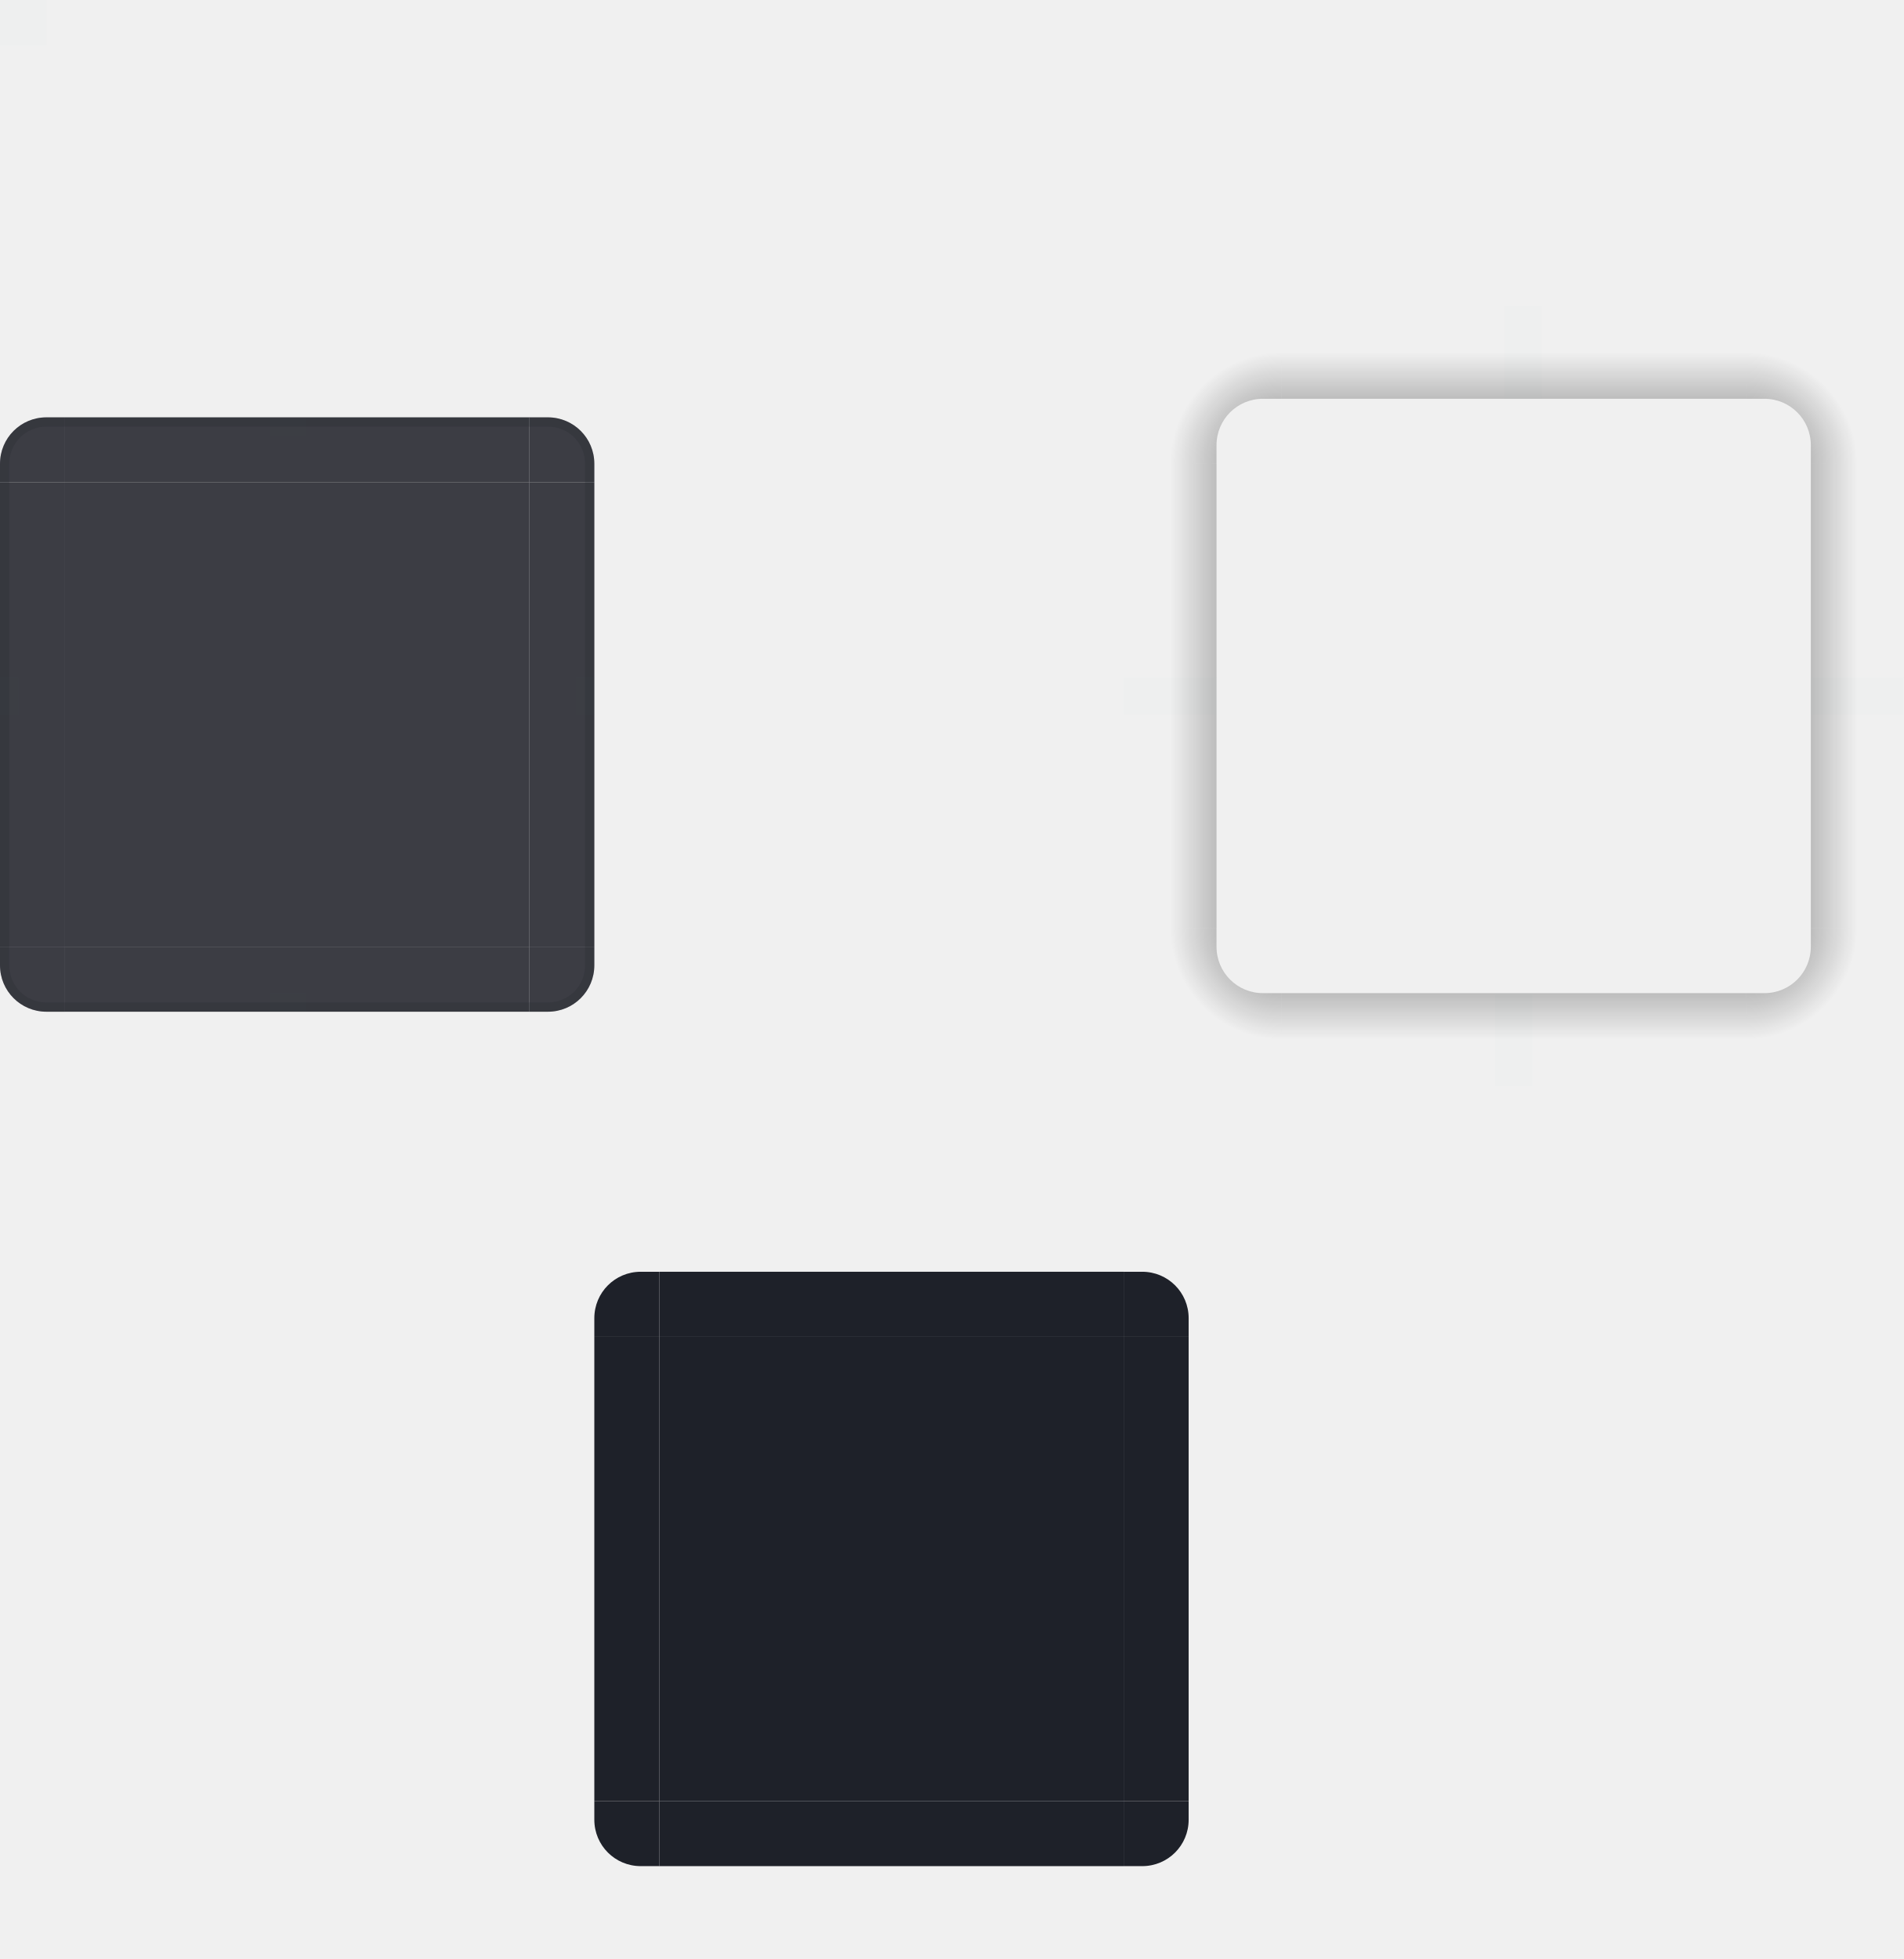
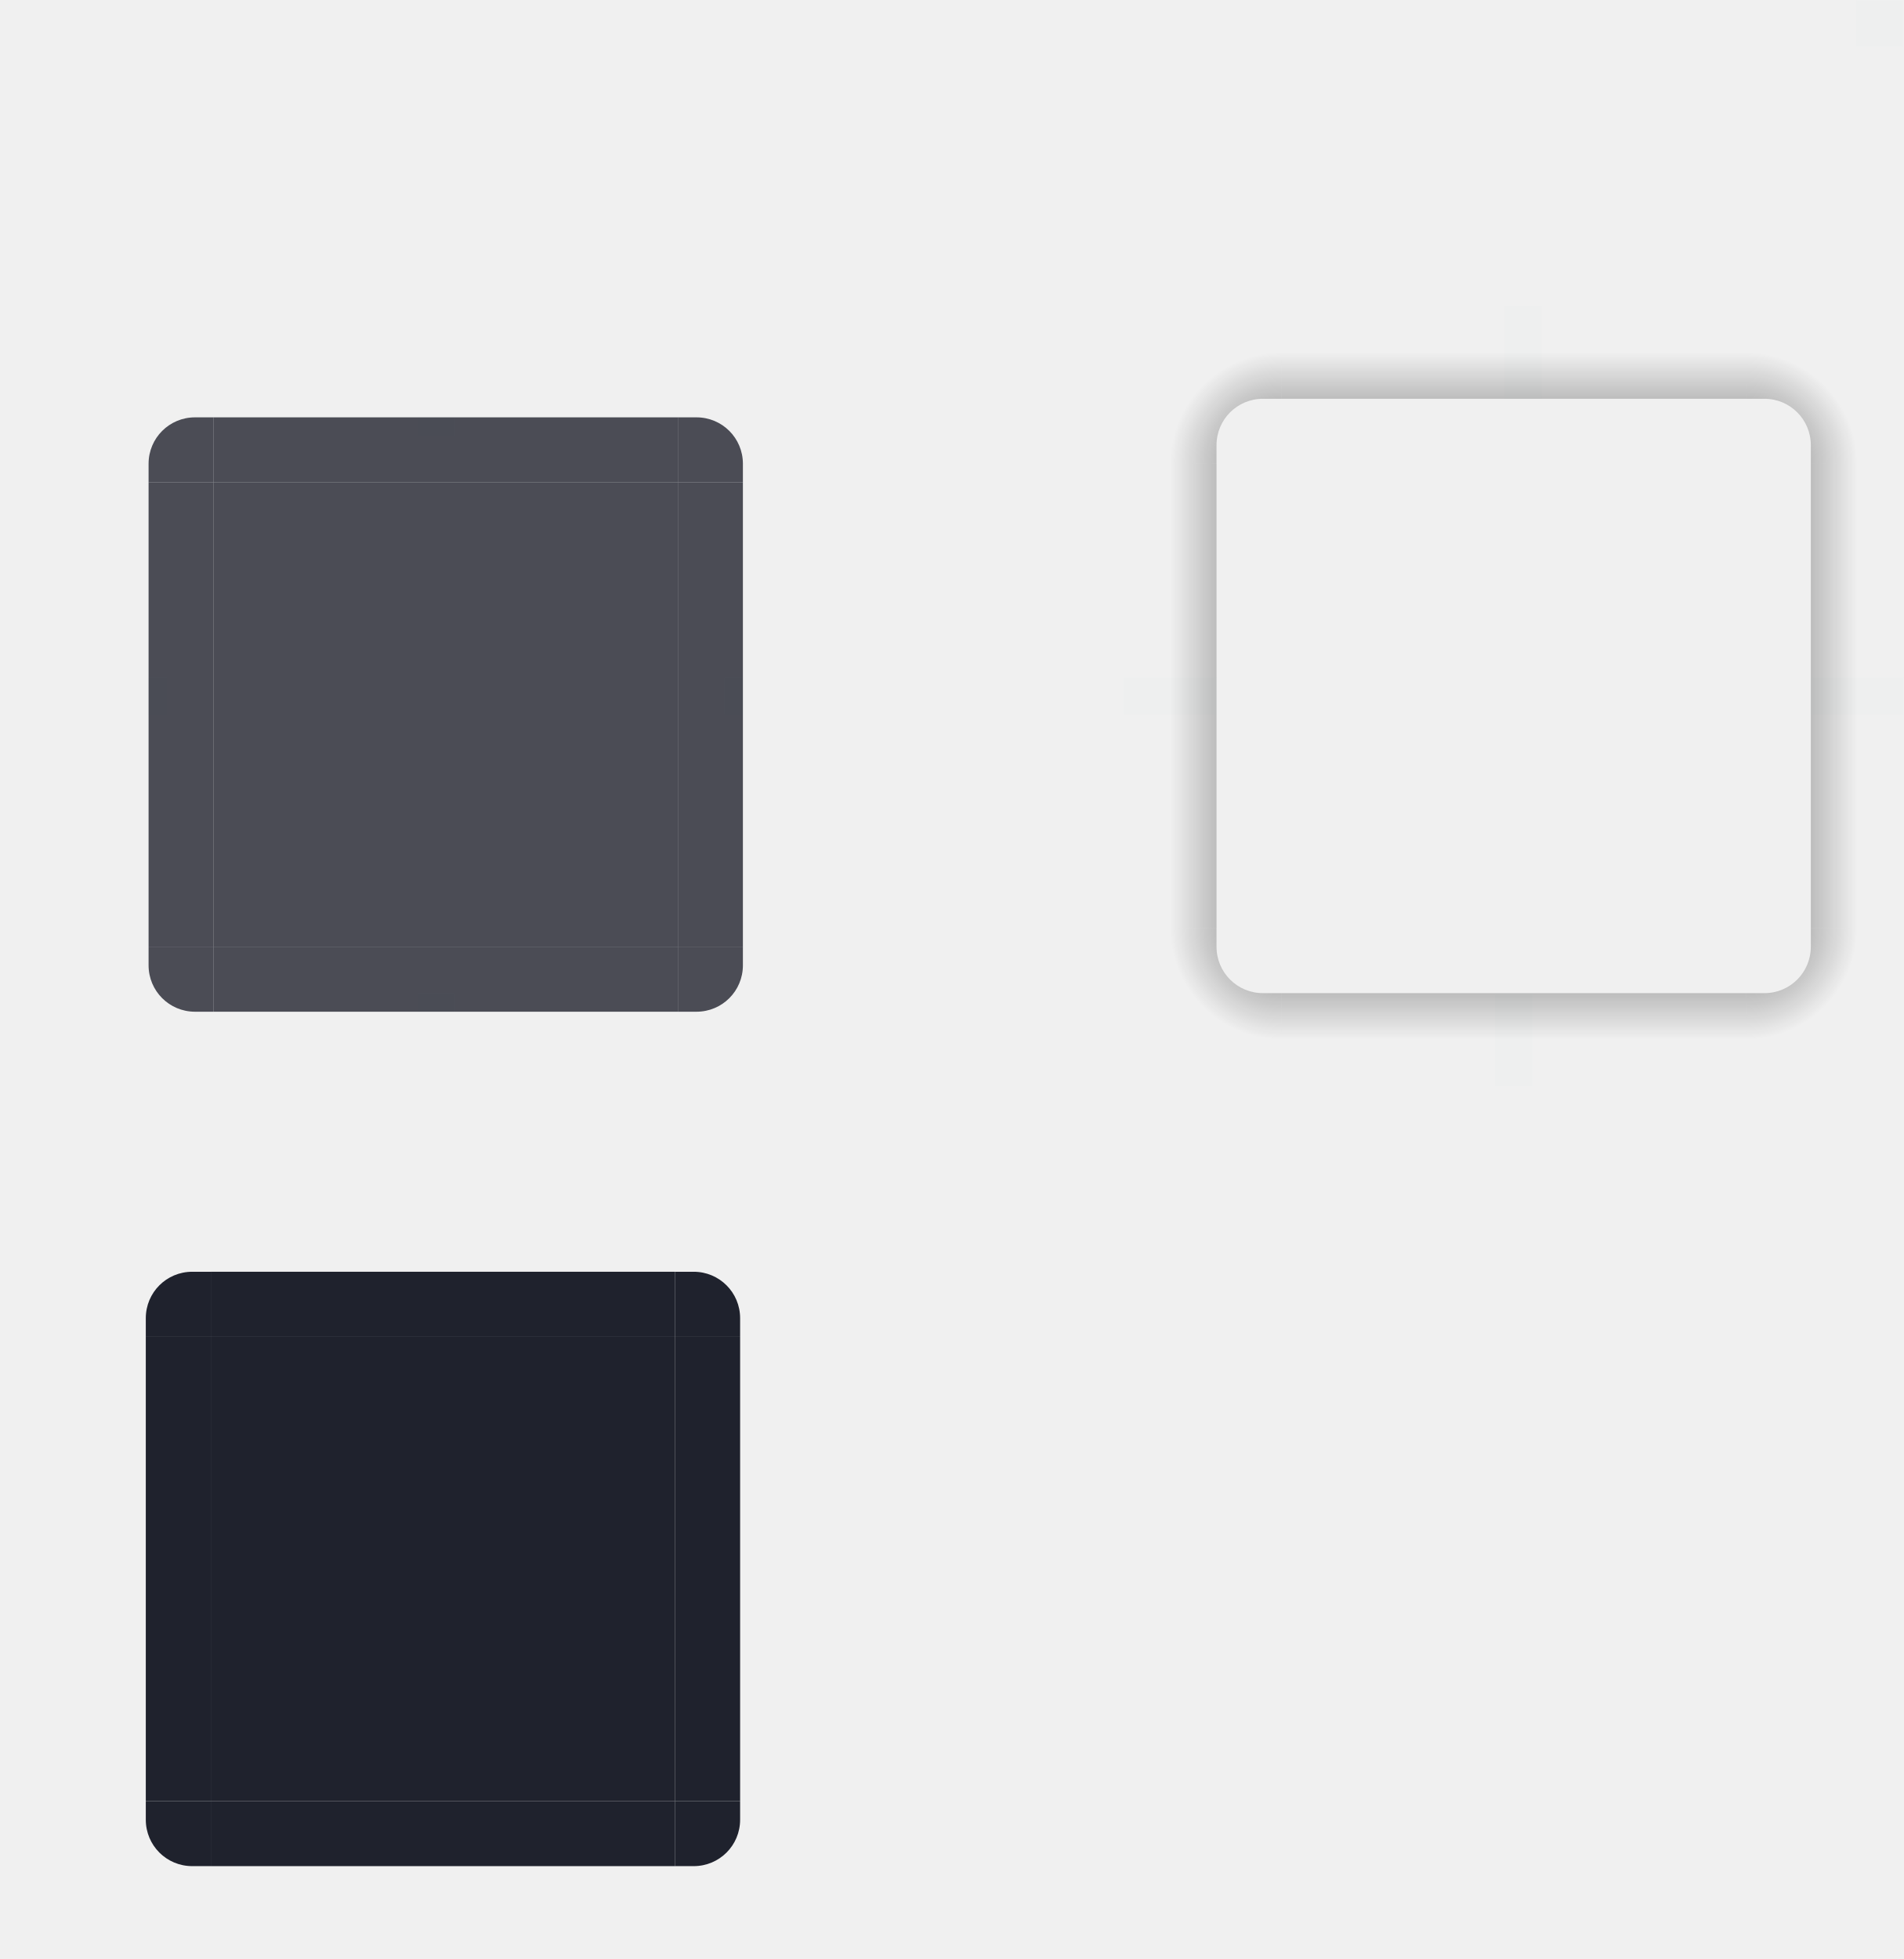
<svg xmlns="http://www.w3.org/2000/svg" xmlns:xlink="http://www.w3.org/1999/xlink" id="svg3642" width="205" height="210.939" version="1">
  <defs id="defs3644">
    <radialGradient id="radialGradient4263" cx="984" cy="905.362" r="8.5" fx="984" fy="905.362" gradientTransform="matrix(-1.411767,-9.899721e-6,9.8996845e-6,-1.411762,1527.17,1378.105)" gradientUnits="userSpaceOnUse" xlink:href="#linearGradient4465" />
    <linearGradient id="linearGradient4465">
      <stop id="stop4467" offset="0" style="stop-color:#000000;stop-opacity:0.51" />
      <stop id="stop4469" offset="1" style="stop-color:#000000;stop-opacity:0" />
    </linearGradient>
    <linearGradient id="linearGradient4259" x1="83.6" x2="83.6" y1="-969.362" y2="-957.362" gradientTransform="matrix(0.7142857,0,0,1,-317.7143,1250.362)" gradientUnits="userSpaceOnUse" xlink:href="#linearGradient4465" />
    <radialGradient id="radialGradient3382" cx="984" cy="905.362" r="8.5" fx="984" fy="905.362" gradientTransform="matrix(7.8257357e-6,1.411771,-1.411767,7.8257123e-6,1466.152,-1289.251)" gradientUnits="userSpaceOnUse" xlink:href="#linearGradient4465" />
    <linearGradient id="linearGradient4452" x1="-260" x2="-260" y1="281" y2="293" gradientUnits="userSpaceOnUse" xlink:href="#linearGradient4465" />
    <radialGradient id="radialGradient4255" cx="982.909" cy="906.453" r="8.5" fx="982.909" fy="906.453" gradientTransform="matrix(1.411758,5.5406049e-6,-5.5406032e-6,1.411757,-1199.624,-1229.758)" gradientUnits="userSpaceOnUse" xlink:href="#linearGradient4465" />
    <radialGradient id="radialGradient4275" cx="984" cy="905.362" r="8.5" fx="984" fy="905.362" gradientTransform="matrix(-1.6187099e-5,-1.411757,1.411777,-1.618734e-5,-1140.154,1439.122)" gradientUnits="userSpaceOnUse" xlink:href="#linearGradient4465" />
    <linearGradient id="linearGradient4385" x1="83.6" x2="83.6" y1="-969.362" y2="-957.362" gradientTransform="matrix(0.7142857,0,0,1,-317.7143,1250.362)" gradientUnits="userSpaceOnUse" xlink:href="#linearGradient4465" />
    <linearGradient id="linearGradient4387" x1="83.6" x2="83.6" y1="-969.362" y2="-957.362" gradientTransform="matrix(0.7142857,0,0,1,-317.7143,1250.362)" gradientUnits="userSpaceOnUse" xlink:href="#linearGradient4465" />
  </defs>
-   <rect style="opacity:0.8;fill:#0f1019;fill-opacity:1;stroke:none" id="center" width="50" height="50" x="7" y="51.94" />
-   <g id="bottomleft" transform="translate(-10,34.93893)">
-     <path style="color:#383c4a;opacity:0.8;fill:#0f1019;fill-opacity:1;stroke:none" id="path87" d="m 17,74 0,-7 -7,0 0,2 c 0,2.77 2.23,5 5,5 z" />
-     <path style="color:#000000;font-style:normal;font-variant:normal;font-weight:normal;font-stretch:normal;font-size:medium;line-height:normal;font-family:sans-serif;text-indent:0;text-align:start;text-decoration:none;text-decoration-line:none;text-decoration-style:solid;text-decoration-color:#000000;letter-spacing:normal;word-spacing:normal;text-transform:none;direction:ltr;block-progression:tb;writing-mode:lr-tb;baseline-shift:baseline;text-anchor:start;white-space:normal;clip-rule:nonzero;display:inline;overflow:visible;visibility:visible;opacity:0.2;isolation:auto;mix-blend-mode:normal;color-interpolation:sRGB;color-interpolation-filters:linearRGB;solid-color:#000000;solid-opacity:1;fill:#1e2129;fill-opacity:1;fill-rule:nonzero;stroke:none;stroke-width:2;stroke-linecap:butt;stroke-linejoin:miter;stroke-miterlimit:4;stroke-dasharray:none;stroke-dashoffset:0;stroke-opacity:1;color-rendering:auto;image-rendering:auto;shape-rendering:auto;text-rendering:auto;enable-background:accumulate" id="path4447" d="m 10,67 0,2 c 0,2.77 2.23,5 5,5 l 2,0 0,-1 -2,0 c -2.233,0 -4,-1.767 -4,-4 l 0,-2 -1,0 z" />
+   <rect style="opacity:0.75;fill:#141622;fill-opacity:1;stroke:none" id="center" width="50" height="50" x="23" y="51.94" />
+   <g id="bottomleft" transform="translate(6,34.93893)">
+     <path style="color:#383c4a;opacity:0.75;fill:#141622;fill-opacity:1;stroke:none" id="path87" d="m 17,74 v -7 h -7 v 2 c 0,2.77 2.23,5 5,5 z" />
  </g>
-   <g id="left" transform="translate(-10,34.93893)">
+   <g id="left" transform="translate(6,34.93893)">
    <g id="shadow-left-3" transform="matrix(-1,0,0,1,298,-240)">
      <rect id="rect33" width="7" height="1" x="278" y="257" transform="translate(3,2)" style="fill:#3498db;fill-opacity:0" />
    </g>
-     <path style="color:#383c4a;opacity:0.8;fill:#0f1019;fill-opacity:1;stroke:none" id="path71" d="m 10,17 0,50 7,10e-6 0,-50 z" />
-     <path style="color:#000000;font-style:normal;font-variant:normal;font-weight:normal;font-stretch:normal;font-size:medium;line-height:normal;font-family:sans-serif;text-indent:0;text-align:start;text-decoration:none;text-decoration-line:none;text-decoration-style:solid;text-decoration-color:#000000;letter-spacing:normal;word-spacing:normal;text-transform:none;direction:ltr;block-progression:tb;writing-mode:lr-tb;baseline-shift:baseline;text-anchor:start;white-space:normal;clip-rule:nonzero;display:inline;overflow:visible;visibility:visible;opacity:0.2;isolation:auto;mix-blend-mode:normal;color-interpolation:sRGB;color-interpolation-filters:linearRGB;solid-color:#000000;solid-opacity:1;fill:#1e2129;fill-opacity:1;fill-rule:nonzero;stroke:none;stroke-width:2;stroke-linecap:butt;stroke-linejoin:miter;stroke-miterlimit:4;stroke-dasharray:none;stroke-dashoffset:0;stroke-opacity:1;color-rendering:auto;image-rendering:auto;shape-rendering:auto;text-rendering:auto;enable-background:accumulate" id="path4438" d="m 10,17 0,50 1,0 0,-50 -1,0 z" />
+     <path style="color:#383c4a;opacity:0.75;fill:#141622;fill-opacity:1;stroke:none" id="path71" d="m 10,17 v 50 l 7,10e-6 v -50 z" />
  </g>
-   <g id="right" transform="translate(-10,34.93893)">
+   <g id="right" transform="translate(6,34.93893)">
    <g id="shadow-right-2" transform="translate(-214,-240)">
      <rect id="rect47" width="7" height="1" x="278" y="257" transform="translate(3,2)" style="fill:#3498db;fill-opacity:0" />
    </g>
-     <path style="color:#383c4a;opacity:0.8;fill:#0f1019;fill-opacity:1;stroke:none" id="path79" d="m 74,17 0,50 -7,1e-5 0,-50 z" />
-     <path style="color:#000000;font-style:normal;font-variant:normal;font-weight:normal;font-stretch:normal;font-size:medium;line-height:normal;font-family:sans-serif;text-indent:0;text-align:start;text-decoration:none;text-decoration-line:none;text-decoration-style:solid;text-decoration-color:#000000;letter-spacing:normal;word-spacing:normal;text-transform:none;direction:ltr;block-progression:tb;writing-mode:lr-tb;baseline-shift:baseline;text-anchor:start;white-space:normal;clip-rule:nonzero;display:inline;overflow:visible;visibility:visible;opacity:0.2;isolation:auto;mix-blend-mode:normal;color-interpolation:sRGB;color-interpolation-filters:linearRGB;solid-color:#000000;solid-opacity:1;fill:#1e2129;fill-opacity:1;fill-rule:nonzero;stroke:none;stroke-width:2;stroke-linecap:butt;stroke-linejoin:miter;stroke-miterlimit:4;stroke-dasharray:none;stroke-dashoffset:0;stroke-opacity:1;color-rendering:auto;image-rendering:auto;shape-rendering:auto;text-rendering:auto;enable-background:accumulate" id="path4440" d="m 73,17 0,50 1,0 0,-50 -1,0 z" />
+     <path style="color:#383c4a;opacity:0.75;fill:#141622;fill-opacity:1;stroke:none" id="path79" d="m 74,17 v 50 l -7,1e-5 v -50 z" />
  </g>
-   <g id="bottom" transform="translate(-10,34.93893)">
-     <g id="shadow-bottom-9" transform="matrix(0,1,-1,0,324,-214)">
+   <g id="bottom" transform="translate(6,34.93893)">
+     <g id="shadow-bottom-9" transform="rotate(90,269,55)">
      <rect id="rect41" width="7" height="1" x="278" y="257" transform="translate(3,2)" style="fill:#3498db;fill-opacity:0" />
    </g>
-     <path style="color:#383c4a;opacity:0.8;fill:#0f1019;fill-opacity:1;stroke:none" id="path95" d="m 17,74 50,0 0,-7 -50,0 z" />
-     <path style="color:#000000;font-style:normal;font-variant:normal;font-weight:normal;font-stretch:normal;font-size:medium;line-height:normal;font-family:sans-serif;text-indent:0;text-align:start;text-decoration:none;text-decoration-line:none;text-decoration-style:solid;text-decoration-color:#000000;letter-spacing:normal;word-spacing:normal;text-transform:none;direction:ltr;block-progression:tb;writing-mode:lr-tb;baseline-shift:baseline;text-anchor:start;white-space:normal;clip-rule:nonzero;display:inline;overflow:visible;visibility:visible;opacity:0.2;isolation:auto;mix-blend-mode:normal;color-interpolation:sRGB;color-interpolation-filters:linearRGB;solid-color:#000000;solid-opacity:1;fill:#1e2129;fill-opacity:1;fill-rule:nonzero;stroke:none;stroke-width:2;stroke-linecap:butt;stroke-linejoin:miter;stroke-miterlimit:4;stroke-dasharray:none;stroke-dashoffset:0;stroke-opacity:1;color-rendering:auto;image-rendering:auto;shape-rendering:auto;text-rendering:auto;enable-background:accumulate" id="path4436" d="m 17,73 0,1 50,0 0,-1 -50,0 z" />
+     <path style="color:#383c4a;opacity:0.75;fill:#141622;fill-opacity:1;stroke:none" id="path95" d="m 17,74 h 50 v -7 h -50 z" />
  </g>
-   <g id="bottomright" transform="translate(-10,34.93893)">
-     <path style="color:#383c4a;opacity:0.8;fill:#0f1019;fill-opacity:1;stroke:none" id="path103" d="m 67,74 0,-7 7,0 0,2 c 0,2.77 -2.23,5 -5,5 z" />
-     <path style="color:#000000;font-style:normal;font-variant:normal;font-weight:normal;font-stretch:normal;font-size:medium;line-height:normal;font-family:sans-serif;text-indent:0;text-align:start;text-decoration:none;text-decoration-line:none;text-decoration-style:solid;text-decoration-color:#000000;letter-spacing:normal;word-spacing:normal;text-transform:none;direction:ltr;block-progression:tb;writing-mode:lr-tb;baseline-shift:baseline;text-anchor:start;white-space:normal;clip-rule:nonzero;display:inline;overflow:visible;visibility:visible;opacity:0.2;isolation:auto;mix-blend-mode:normal;color-interpolation:sRGB;color-interpolation-filters:linearRGB;solid-color:#000000;solid-opacity:1;fill:#1e2129;fill-opacity:1;fill-rule:nonzero;stroke:none;stroke-width:2;stroke-linecap:butt;stroke-linejoin:miter;stroke-miterlimit:4;stroke-dasharray:none;stroke-dashoffset:0;stroke-opacity:1;color-rendering:auto;image-rendering:auto;shape-rendering:auto;text-rendering:auto;enable-background:accumulate" id="path4449" d="m 73,67 0,2 c 0,2.233 -1.767,4 -4,4 l -2,0 0,1 2,0 c 2.77,0 5,-2.23 5,-5 l 0,-2 -1,0 z" />
+   <g id="bottomright" transform="translate(6,34.93893)">
+     <path style="color:#383c4a;opacity:0.75;fill:#141622;fill-opacity:1;stroke:none" id="path103" d="m 67,74 v -7 h 7 v 2 c 0,2.77 -2.23,5 -5,5 z" />
  </g>
-   <g id="top" transform="translate(-10,34.93893)">
+   <g id="top" transform="translate(6,34.93893)">
    <g id="shadow-top-6" transform="matrix(0,-1,-1,0,324,298)">
      <rect id="rect53" width="7" height="1" x="278" y="257" transform="translate(3,2)" style="fill:#3498db;fill-opacity:0" />
    </g>
-     <path style="color:#383c4a;opacity:0.8;fill:#0f1019;fill-opacity:1;stroke:none" id="path111" d="m 17,10 50,0 0,7 -50,0 z" />
-     <path style="color:#000000;font-style:normal;font-variant:normal;font-weight:normal;font-stretch:normal;font-size:medium;line-height:normal;font-family:sans-serif;text-indent:0;text-align:start;text-decoration:none;text-decoration-line:none;text-decoration-style:solid;text-decoration-color:#000000;letter-spacing:normal;word-spacing:normal;text-transform:none;direction:ltr;block-progression:tb;writing-mode:lr-tb;baseline-shift:baseline;text-anchor:start;white-space:normal;clip-rule:nonzero;display:inline;overflow:visible;visibility:visible;opacity:0.2;isolation:auto;mix-blend-mode:normal;color-interpolation:sRGB;color-interpolation-filters:linearRGB;solid-color:#000000;solid-opacity:1;fill:#1e2129;fill-opacity:1;fill-rule:nonzero;stroke:none;stroke-width:2;stroke-linecap:butt;stroke-linejoin:miter;stroke-miterlimit:4;stroke-dasharray:none;stroke-dashoffset:0;stroke-opacity:1;color-rendering:auto;image-rendering:auto;shape-rendering:auto;text-rendering:auto;enable-background:accumulate" id="path4433" d="m 17,10 0,1 50,0 0,-1 -50,0 z" />
+     <path style="color:#383c4a;opacity:0.75;fill:#141622;fill-opacity:1;stroke:none" id="path111" d="m 17,10 h 50 v 7 h -50 z" />
  </g>
-   <g id="topright" transform="translate(-10,34.93893)">
-     <path style="color:#383c4a;opacity:0.8;fill:#0f1019;fill-opacity:1;stroke:none" id="path119" d="m 67,10 0,7 7,0 0,-2 c 0,-2.77 -2.23,-5 -5,-5 z" />
-     <path style="color:#000000;font-style:normal;font-variant:normal;font-weight:normal;font-stretch:normal;font-size:medium;line-height:normal;font-family:sans-serif;text-indent:0;text-align:start;text-decoration:none;text-decoration-line:none;text-decoration-style:solid;text-decoration-color:#000000;letter-spacing:normal;word-spacing:normal;text-transform:none;direction:ltr;block-progression:tb;writing-mode:lr-tb;baseline-shift:baseline;text-anchor:start;white-space:normal;clip-rule:nonzero;display:inline;overflow:visible;visibility:visible;opacity:0.2;isolation:auto;mix-blend-mode:normal;color-interpolation:sRGB;color-interpolation-filters:linearRGB;solid-color:#000000;solid-opacity:1;fill:#1e2129;fill-opacity:1;fill-rule:nonzero;stroke:none;stroke-width:2;stroke-linecap:butt;stroke-linejoin:miter;stroke-miterlimit:4;stroke-dasharray:none;stroke-dashoffset:0;stroke-opacity:1;color-rendering:auto;image-rendering:auto;shape-rendering:auto;text-rendering:auto;enable-background:accumulate" id="path4445" d="m 67,10 0,1 2,0 c 2.233,0 4,1.767 4,4 l 0,2 1,0 0,-2 c 0,-2.77 -2.23,-5 -5,-5 l -2,0 z" />
+   <g id="topright" transform="translate(6,34.93893)">
+     <path style="color:#383c4a;opacity:0.75;fill:#141622;fill-opacity:1;stroke:none" id="path119" d="m 67,10 v 7 h 7 v -2 c 0,-2.77 -2.23,-5 -5,-5 z" />
  </g>
-   <g id="topleft" transform="translate(-10,34.93893)">
-     <path style="color:#383c4a;opacity:0.8;fill:#0f1019;fill-opacity:1;stroke:none" id="path63" d="m 17,10 0,7 -7,0 0,-2 c 0,-2.77 2.23,-5 5,-5 z" />
-     <path style="color:#000000;font-style:normal;font-variant:normal;font-weight:normal;font-stretch:normal;font-size:medium;line-height:normal;font-family:sans-serif;text-indent:0;text-align:start;text-decoration:none;text-decoration-line:none;text-decoration-style:solid;text-decoration-color:#000000;letter-spacing:normal;word-spacing:normal;text-transform:none;direction:ltr;block-progression:tb;writing-mode:lr-tb;baseline-shift:baseline;text-anchor:start;white-space:normal;clip-rule:nonzero;display:inline;overflow:visible;visibility:visible;opacity:0.2;isolation:auto;mix-blend-mode:normal;color-interpolation:sRGB;color-interpolation-filters:linearRGB;solid-color:#000000;solid-opacity:1;fill:#1e2129;fill-opacity:1;fill-rule:nonzero;stroke:none;stroke-width:2;stroke-linecap:butt;stroke-linejoin:miter;stroke-miterlimit:4;stroke-dasharray:none;stroke-dashoffset:0;stroke-opacity:1;color-rendering:auto;image-rendering:auto;shape-rendering:auto;text-rendering:auto;enable-background:accumulate" id="rect4410" d="m 15,10 c -2.77,0 -5,2.23 -5,5 l 0,2 1,0 0,-2 c 0,-2.233 1.767,-4 4,-4 l 2,0 0,-1 -2,0 z" />
+   <g id="topleft" transform="translate(6,34.93893)">
+     <path style="color:#383c4a;opacity:0.75;fill:#141622;fill-opacity:1;stroke:none" id="path63" d="m 17,10 v 7 h -7 v -2 c 0,-2.77 2.23,-5 5,-5 z" />
  </g>
  <path style="opacity:1;fill:url(#radialGradient4275);fill-opacity:1;stroke:none" id="shadow-topleft" d="m 121,49.939 10,0 0,-2 c 0,-2.77 2.23,-5 5,-5 l 2,0 0,-10 -17,0 z" />
  <g id="shadow-left" transform="matrix(-1,0,0,1,419,-207.061)">
-     <rect style="opacity:1;fill:url(#linearGradient4385);fill-opacity:1;stroke:none" id="rect4267" width="50" height="10" x="-307" y="288" transform="matrix(0,-1,1,0,0,0)" />
+     <rect style="opacity:1;fill:url(#linearGradient4385);fill-opacity:1;stroke:none" id="rect4267" width="50" height="10" x="-307" y="288" transform="rotate(-90)" />
    <rect style="fill:#3498db;fill-opacity:0" id="rect4269" width="7" height="1" x="278" y="257" transform="translate(3,2)" />
  </g>
  <path style="opacity:1;fill:url(#radialGradient3382);fill-opacity:1;stroke:none" id="shadow-bottomright" d="m 205,99.939 -10,0 0,2 c 0,2.77 -2.23,5 -5,5 l -2,0 0,10 17,0 z" />
-   <g id="shadow-bottom" transform="matrix(0,1,-1,0,445,-181.061)">
-     <rect style="opacity:1;fill:url(#linearGradient4387);fill-opacity:1;stroke:none" id="rect3389" width="50" height="10" x="-307" y="288" transform="matrix(0,-1,1,0,0,0)" />
+   <g id="shadow-bottom" transform="rotate(90,313.0305,131.9695)">
+     <rect style="opacity:1;fill:url(#linearGradient4387);fill-opacity:1;stroke:none" id="rect3389" width="50" height="10" x="-307" y="288" transform="rotate(-90)" />
    <rect style="fill:#3498db;fill-opacity:0" id="rect4241" width="7" height="1" x="278" y="257" transform="translate(3,2)" />
  </g>
  <g id="shadow-right" transform="translate(-93,-207.061)">
-     <rect style="opacity:1;fill:url(#linearGradient4452);fill-opacity:1;stroke:none" id="rect4251" width="50" height="10" x="-307" y="288" transform="matrix(0,-1,1,0,0,0)" />
+     <rect style="opacity:1;fill:url(#linearGradient4452);fill-opacity:1;stroke:none" id="rect4251" width="50" height="10" x="-307" y="288" transform="rotate(-90)" />
    <rect style="fill:#3498db;fill-opacity:0" id="rect4253" width="7" height="1" x="278" y="257" transform="translate(3,2)" />
  </g>
  <g id="shadow-top" transform="matrix(0,-1,-1,0,445,330.939)">
-     <rect style="opacity:1;fill:url(#linearGradient4259);fill-opacity:1;stroke:none" id="rect4279" width="50" height="10" x="-307" y="288" transform="matrix(0,-1,1,0,0,0)" />
+     <rect style="opacity:1;fill:url(#linearGradient4259);fill-opacity:1;stroke:none" id="rect4279" width="50" height="10" x="-307" y="288" transform="rotate(-90)" />
    <rect style="fill:#3498db;fill-opacity:0" id="rect4281" width="7" height="1" x="278" y="257" transform="translate(3,2)" />
  </g>
  <path style="opacity:1;fill:url(#radialGradient4255);fill-opacity:1;stroke:none" id="shadow-topright" d="m 188,32.939 0,10 2,0 c 2.77,0 5,2.23 5,5 l 0,2 10,0 0,-17 z" />
  <path style="opacity:1;fill:url(#radialGradient4263);fill-opacity:1;stroke:none" id="shadow-bottomleft" d="m 138,116.939 0,-10 -2,0 c -2.77,0 -5,-2.23 -5,-5 l 0,-2 -10,0 0,17 z" />
-   <g style="fill:#000000;fill-opacity:0" id="shadow-center" transform="matrix(0.3157031,0,0,0.3157031,1.894219,193.8907)">
-     <path style="fill:#000000;fill-opacity:0;stroke:none" id="path3642" d="m -6,-7.999 0,62 62,0 0,-62 -62,0 z" />
+   <g style="fill:#1a1a26;fill-opacity:0" id="shadow-center" transform="matrix(0.3157031,0,0,0.3157031,187.2942,193.8907)">
+     <path style="fill:#1a1a26;fill-opacity:0;stroke:none" id="path3642" d="m -6,-7.999 v 62 H 56 v -62 z" />
  </g>
  <rect style="opacity:0.01;fill:#008080;fill-opacity:1;stroke:none" id="shadow-hint-right-margin" width="10" height="4" x="195" y="72.94" />
  <rect style="opacity:0.01;fill:#008080;fill-opacity:1;stroke:none" id="shadow-hint-bottom-margin" width="4" height="10" x="161" y="106.94" />
  <rect style="opacity:0.01;fill:#008080;fill-opacity:1;stroke:none" id="shadow-hint-left-margin" width="10" height="4" x="121" y="72.94" />
  <rect style="opacity:0.01;fill:#008080;fill-opacity:1;stroke:none" id="shadow-hint-top-margin" width="4" height="10" x="162" y="32.94" />
-   <rect style="opacity:0.01;fill:#008080;fill-opacity:1;stroke:none" id="hint-top-margin" width="4" height="2" x="29" y="44.94" />
-   <rect style="opacity:0.01;fill:#008080;fill-opacity:1;stroke:none" id="hint-bottom-margin" width="4" height="2" x="29" y="106.94" />
-   <rect style="opacity:0.01;fill:#008080;fill-opacity:1;stroke:none" id="hint-left-margin" width="2" height="4" x="0" y="72.94" />
-   <rect style="opacity:0.01;fill:#008080;fill-opacity:1;stroke:none" id="hint-right-margin" width="2" height="4" x="62" y="72.94" />
-   <rect style="fill:#1e2129;fill-opacity:1;stroke:none" id="mask-center" width="50" height="50" x="71" y="143.94" />
-   <g id="mask-topright" transform="translate(-183,-207.0609)">
-     <path style="fill:#1e2129;fill-opacity:1;stroke:none" id="path4120" d="m 304,344 0,7 7,0 0,-2 c 0,-2.77 -2.23,-5 -5,-5 z" />
+   <rect style="opacity:0.01;fill:#008080;fill-opacity:1;stroke:none" id="hint-top-margin" width="4" height="2" x="45" y="44.94" />
+   <rect style="opacity:0.01;fill:#008080;fill-opacity:1;stroke:none" id="hint-bottom-margin" width="4" height="2" x="45" y="106.94" />
+   <rect style="opacity:0.01;fill:#008080;fill-opacity:1;stroke:none" id="hint-left-margin" width="2" height="4" x="16" y="72.94" />
+   <rect style="opacity:0.01;fill:#008080;fill-opacity:1;stroke:none" id="hint-right-margin" width="2" height="4" x="78" y="72.94" />
+   <rect style="fill:#1f222d;fill-opacity:1;stroke:none" id="mask-center" width="50" height="50" x="22.7" y="143.94" />
+   <g id="mask-topright" transform="translate(-231.3,-207.0609)">
+     <path style="fill:#1f222d;fill-opacity:1;stroke:none" id="path4120" d="m 304,344 v 7 h 7 v -2 c 0,-2.77 -2.23,-5 -5,-5 z" />
    <rect style="opacity:1;fill:#ffffff;fill-opacity:0;stroke:none;stroke-width:0.5;stroke-miterlimit:4;stroke-dasharray:none;stroke-opacity:1" id="rect4438" width="4" height="4" x="308" y="343" />
  </g>
-   <g id="mask-top" transform="translate(-183,-207.0609)">
-     <path style="fill:#1e2129;fill-opacity:1;stroke:none" id="path4128" d="m 254,344 50,0 10e-6,7 -50,0 z" />
-     <path style="fill:#ffffff;fill-opacity:0;stroke:none" id="path4134" d="m 254,350 50,0 0,1 -50,0 z" />
+   <g id="mask-top" transform="translate(-231.3,-207.0609)">
+     <path style="fill:#1f222d;fill-opacity:1;stroke:none" id="path4128" d="m 254,344 h 50 l 10e-6,7 h -50 z" />
+     <path style="fill:#ffffff;fill-opacity:0;stroke:none" id="path4134" d="m 254,350 h 50 v 1 h -50 z" />
    <rect style="opacity:1;fill:#ffffff;fill-opacity:0;stroke:none;stroke-width:0.5;stroke-miterlimit:4;stroke-dasharray:none;stroke-opacity:1" id="rect4449" width="1" height="1" x="300" y="343" />
  </g>
-   <g id="mask-bottomright" transform="matrix(1,0,0,-1,-183,544.939)">
-     <path style="fill:#1e2129;fill-opacity:1;stroke:none" id="path4458" d="m 304,344 0,7 7,0 0,-2 c 0,-2.77 -2.23,-5 -5,-5 z" />
+   <g id="mask-bottomright" transform="matrix(1,0,0,-1,-231.3,544.939)">
+     <path style="fill:#1f222d;fill-opacity:1;stroke:none" id="path4458" d="m 304,344 v 7 h 7 v -2 c 0,-2.77 -2.23,-5 -5,-5 z" />
    <rect style="opacity:1;fill:#ffffff;fill-opacity:0;stroke:none;stroke-width:0.5;stroke-miterlimit:4;stroke-dasharray:none;stroke-opacity:1" id="rect4460" width="4" height="4" x="308" y="343" />
  </g>
-   <g id="mask-bottom" transform="matrix(1,0,0,-1,-183,544.9391)">
-     <path style="fill:#1e2129;fill-opacity:1;stroke:none" id="path4464" d="m 254,344 50,0 10e-6,7 -50,0 z" />
-     <path style="fill:#ffffff;fill-opacity:0;stroke:none" id="path4466" d="m 254,350 50,0 0,1 -50,0 z" />
+   <g id="mask-bottom" transform="matrix(1,0,0,-1,-231.3,544.9391)">
+     <path style="fill:#1f222d;fill-opacity:1;stroke:none" id="path4464" d="m 254,344 h 50 l 10e-6,7 h -50 z" />
+     <path style="fill:#ffffff;fill-opacity:0;stroke:none" id="path4466" d="m 254,350 h 50 v 1 h -50 z" />
    <rect style="opacity:1;fill:#ffffff;fill-opacity:0;stroke:none;stroke-width:0.5;stroke-miterlimit:4;stroke-dasharray:none;stroke-opacity:1" id="rect4468" width="1" height="1" x="300" y="343" />
  </g>
-   <g id="mask-bottomleft" transform="matrix(-1,0,0,-1,375,544.939)">
-     <path style="fill:#1e2129;fill-opacity:1;stroke:none" id="path4472" d="m 304,344 0,7 7,0 0,-2 c 0,-2.77 -2.23,-5 -5,-5 z" />
+   <g id="mask-bottomleft" transform="rotate(180,163.35,272.4695)">
+     <path style="fill:#1f222d;fill-opacity:1;stroke:none" id="path4472" d="m 304,344 v 7 h 7 v -2 c 0,-2.77 -2.23,-5 -5,-5 z" />
    <rect style="opacity:1;fill:#ffffff;fill-opacity:0;stroke:none;stroke-width:0.5;stroke-miterlimit:4;stroke-dasharray:none;stroke-opacity:1" id="rect4474" width="4" height="4" x="308" y="343" />
  </g>
-   <g id="mask-right" transform="matrix(0,1,-1,0,472,-110.0609)">
-     <path style="fill:#1e2129;fill-opacity:1;stroke:none" id="path4478" d="m 254,344 50,0 10e-6,7 -50,0 z" />
-     <path style="fill:#ffffff;fill-opacity:0;stroke:none" id="path4480" d="m 254,350 50,0 0,1 -50,0 z" />
+   <g id="mask-right" transform="rotate(90,266.8804,156.8195)">
+     <path style="fill:#1f222d;fill-opacity:1;stroke:none" id="path4478" d="m 254,344 h 50 l 10e-6,7 h -50 z" />
+     <path style="fill:#ffffff;fill-opacity:0;stroke:none" id="path4480" d="m 254,350 h 50 v 1 h -50 z" />
    <rect style="opacity:1;fill:#ffffff;fill-opacity:0;stroke:none;stroke-width:0.5;stroke-miterlimit:4;stroke-dasharray:none;stroke-opacity:1" id="rect4482" width="1" height="1" x="300" y="343" />
  </g>
-   <g id="mask-left" transform="matrix(0,1,1,0,-280,-110.0609)">
-     <path style="fill:#1e2129;fill-opacity:1;stroke:none" id="path4486" d="m 254,344 50,0 10e-6,7 -50,0 z" />
-     <path style="fill:#ffffff;fill-opacity:0;stroke:none" id="path4488" d="m 254,350 50,0 0,1 -50,0 z" />
+   <g id="mask-left" transform="matrix(0,1,1,0,-328.3,-110.0609)">
+     <path style="fill:#1f222d;fill-opacity:1;stroke:none" id="path4486" d="m 254,344 h 50 l 10e-6,7 h -50 z" />
+     <path style="fill:#ffffff;fill-opacity:0;stroke:none" id="path4488" d="m 254,350 h 50 v 1 h -50 z" />
    <rect style="opacity:1;fill:#ffffff;fill-opacity:0;stroke:none;stroke-width:0.5;stroke-miterlimit:4;stroke-dasharray:none;stroke-opacity:1" id="rect4490" width="1" height="1" x="300" y="343" />
  </g>
-   <g id="mask-topleft" transform="matrix(-1,0,0,1,375,-207.0609)">
-     <path style="fill:#1e2129;fill-opacity:1;stroke:none" id="path4494" d="m 304,344 0,7 7,0 0,-2 c 0,-2.77 -2.23,-5 -5,-5 z" />
+   <g id="mask-topleft" transform="matrix(-1,0,0,1,326.7,-207.0609)">
+     <path style="fill:#1f222d;fill-opacity:1;stroke:none" id="path4494" d="m 304,344 v 7 h 7 v -2 c 0,-2.77 -2.23,-5 -5,-5 z" />
    <rect style="opacity:1;fill:#ffffff;fill-opacity:0;stroke:none;stroke-width:0.5;stroke-miterlimit:4;stroke-dasharray:none;stroke-opacity:1" id="rect4496" width="4" height="4" x="308" y="343" />
  </g>
-   <rect style="opacity:0.01;fill:#008080;fill-opacity:1;stroke:none" id="hint-tile-center" width="5" height="5" x="0" y="-.06" />
+   <rect style="opacity:0.01;fill:#008080;fill-opacity:1;stroke:none" id="hint-tile-center" width="5" height="5" x="199.9" y="0.04" />
</svg>
